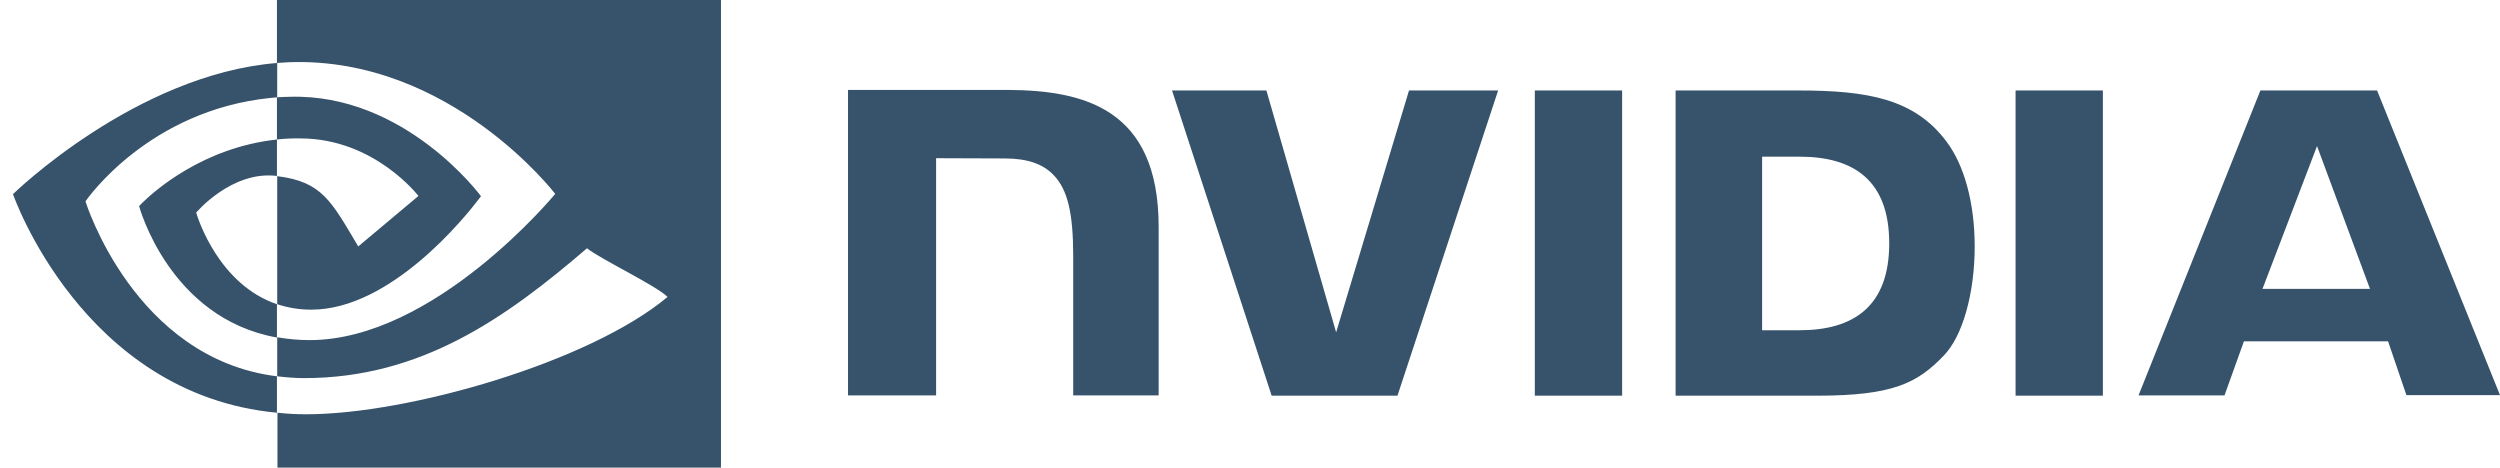
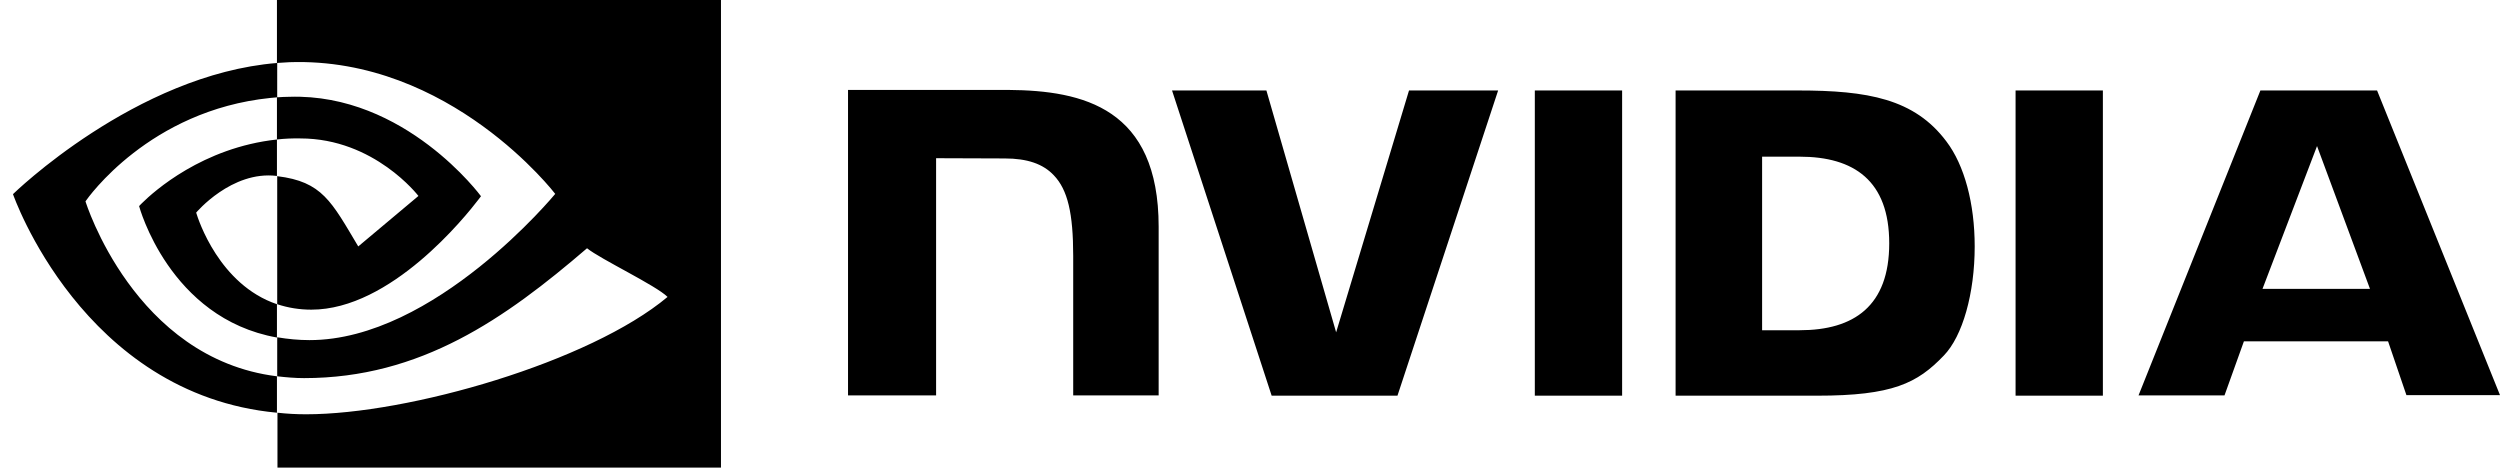
<svg xmlns="http://www.w3.org/2000/svg" width="139" height="26">
-   <path d="M40.086 0v26H15.427v-3.053c.522.058 1.043.087 1.594.087 5.708 0 15.777-2.908 20.095-6.525-.638-.637-3.724-2.098-4.477-2.706-4.55 3.907-9.243 7.22-15.734 7.22-.493 0-1-.044-1.492-.101v-2.17c.594.1 1.188.158 1.796.158 6.969 0 13.662-8.13 13.662-8.13s-5.838-7.626-14.777-7.322l-.696.043V0h24.688zM15.413 3.501l-.001 1.909-.014.001v.001l-.37.034c-6.73.69-10.15 5.567-10.275 5.748-.003.005 2.706 8.744 10.645 9.728v2.025C4.576 21.934.722 10.794.722 10.794s6.81-6.656 14.69-7.293zM90.19 5.03V22h-4.854V5.029h4.854zm9.78 0c3.876 0 6.47.46 8.249 2.833 1.005 1.323 1.574 3.452 1.574 5.84 0 2.603-.67 4.99-1.72 6.069C106.6 21.31 105.23 22 101.033 22h-7.87V5.029zm-29.558 0l3.877 13.447L78.341 5.03h4.955L77.699 22h-6.995L65.165 5.029h5.247zm46.508 0V22h-4.854V5.029h4.854zM56.07 5c4.16.03 8.351 1.013 8.351 7.607v9.378h-4.751v-7.752c0-2.374-.306-3.682-1.079-4.488-.597-.633-1.472-.935-2.725-.935l-3.819-.014v13.189h-4.897V5zm76.094.028L139 21.97h-5.203l-1.02-2.991h-8.016l-1.079 3.006h-4.78l6.777-16.957h6.486zM15.398 7.755v2.026h-.014c-2.507-.304-4.477 2.04-4.477 2.04l.008.027c.106.351 1.272 3.978 4.483 5.066v1.852c-5.998-1.071-7.664-7.307-7.664-7.307l.07-.074.089-.089c.663-.656 3.376-3.091 7.505-3.54zm84.659.956h-2.084v9.65h2.084c3.031 0 4.984-1.352 4.984-4.832 0-3.48-1.953-4.818-4.984-4.818zm-73.315 2.198l-.019.027-.099.131c-.743.976-4.891 6.15-9.313 6.15-.652 0-1.29-.1-1.898-.303V9.795c2.506.304 3.013 1.404 4.506 3.907l3.346-2.807s-2.448-3.198-6.563-3.198a9.832 9.832 0 00-1.304.058V5.412h.015l-.001-.002.334-.019c.116-.005.232-.009.348-.009 6.432-.202 10.648 5.527 10.648 5.527zm102.085-2.788l-3.032 7.94h5.976l-2.944-7.94z" fill="#36536B" fill-rule="nonzero" />
+   <path d="M40.086 0v26H15.427v-3.053c.522.058 1.043.087 1.594.087 5.708 0 15.777-2.908 20.095-6.525-.638-.637-3.724-2.098-4.477-2.706-4.55 3.907-9.243 7.22-15.734 7.22-.493 0-1-.044-1.492-.101v-2.17c.594.1 1.188.158 1.796.158 6.969 0 13.662-8.13 13.662-8.13s-5.838-7.626-14.777-7.322l-.696.043V0h24.688zM15.413 3.501l-.001 1.909-.014.001v.001l-.37.034c-6.73.69-10.15 5.567-10.275 5.748-.003.005 2.706 8.744 10.645 9.728v2.025C4.576 21.934.722 10.794.722 10.794s6.81-6.656 14.69-7.293zM90.19 5.03V22h-4.854V5.029h4.854zm9.78 0c3.876 0 6.47.46 8.249 2.833 1.005 1.323 1.574 3.452 1.574 5.84 0 2.603-.67 4.99-1.72 6.069C106.6 21.31 105.23 22 101.033 22h-7.87V5.029zm-29.558 0l3.877 13.447L78.341 5.03h4.955L77.699 22h-6.995L65.165 5.029h5.247zm46.508 0V22h-4.854V5.029h4.854zM56.07 5c4.16.03 8.351 1.013 8.351 7.607v9.378h-4.751v-7.752c0-2.374-.306-3.682-1.079-4.488-.597-.633-1.472-.935-2.725-.935l-3.819-.014v13.189h-4.897V5zm76.094.028L139 21.97h-5.203l-1.02-2.991h-8.016l-1.079 3.006h-4.78l6.777-16.957h6.486zM15.398 7.755v2.026h-.014c-2.507-.304-4.477 2.04-4.477 2.04l.008.027c.106.351 1.272 3.978 4.483 5.066v1.852c-5.998-1.071-7.664-7.307-7.664-7.307l.07-.074.089-.089c.663-.656 3.376-3.091 7.505-3.54zm84.659.956h-2.084v9.65h2.084c3.031 0 4.984-1.352 4.984-4.832 0-3.48-1.953-4.818-4.984-4.818zm-73.315 2.198l-.019.027-.099.131c-.743.976-4.891 6.15-9.313 6.15-.652 0-1.29-.1-1.898-.303V9.795c2.506.304 3.013 1.404 4.506 3.907l3.346-2.807s-2.448-3.198-6.563-3.198a9.832 9.832 0 00-1.304.058V5.412h.015l-.001-.002.334-.019c.116-.005.232-.009.348-.009 6.432-.202 10.648 5.527 10.648 5.527zm102.085-2.788l-3.032 7.94h5.976l-2.944-7.94z" fill-rule="nonzero" />
</svg>
